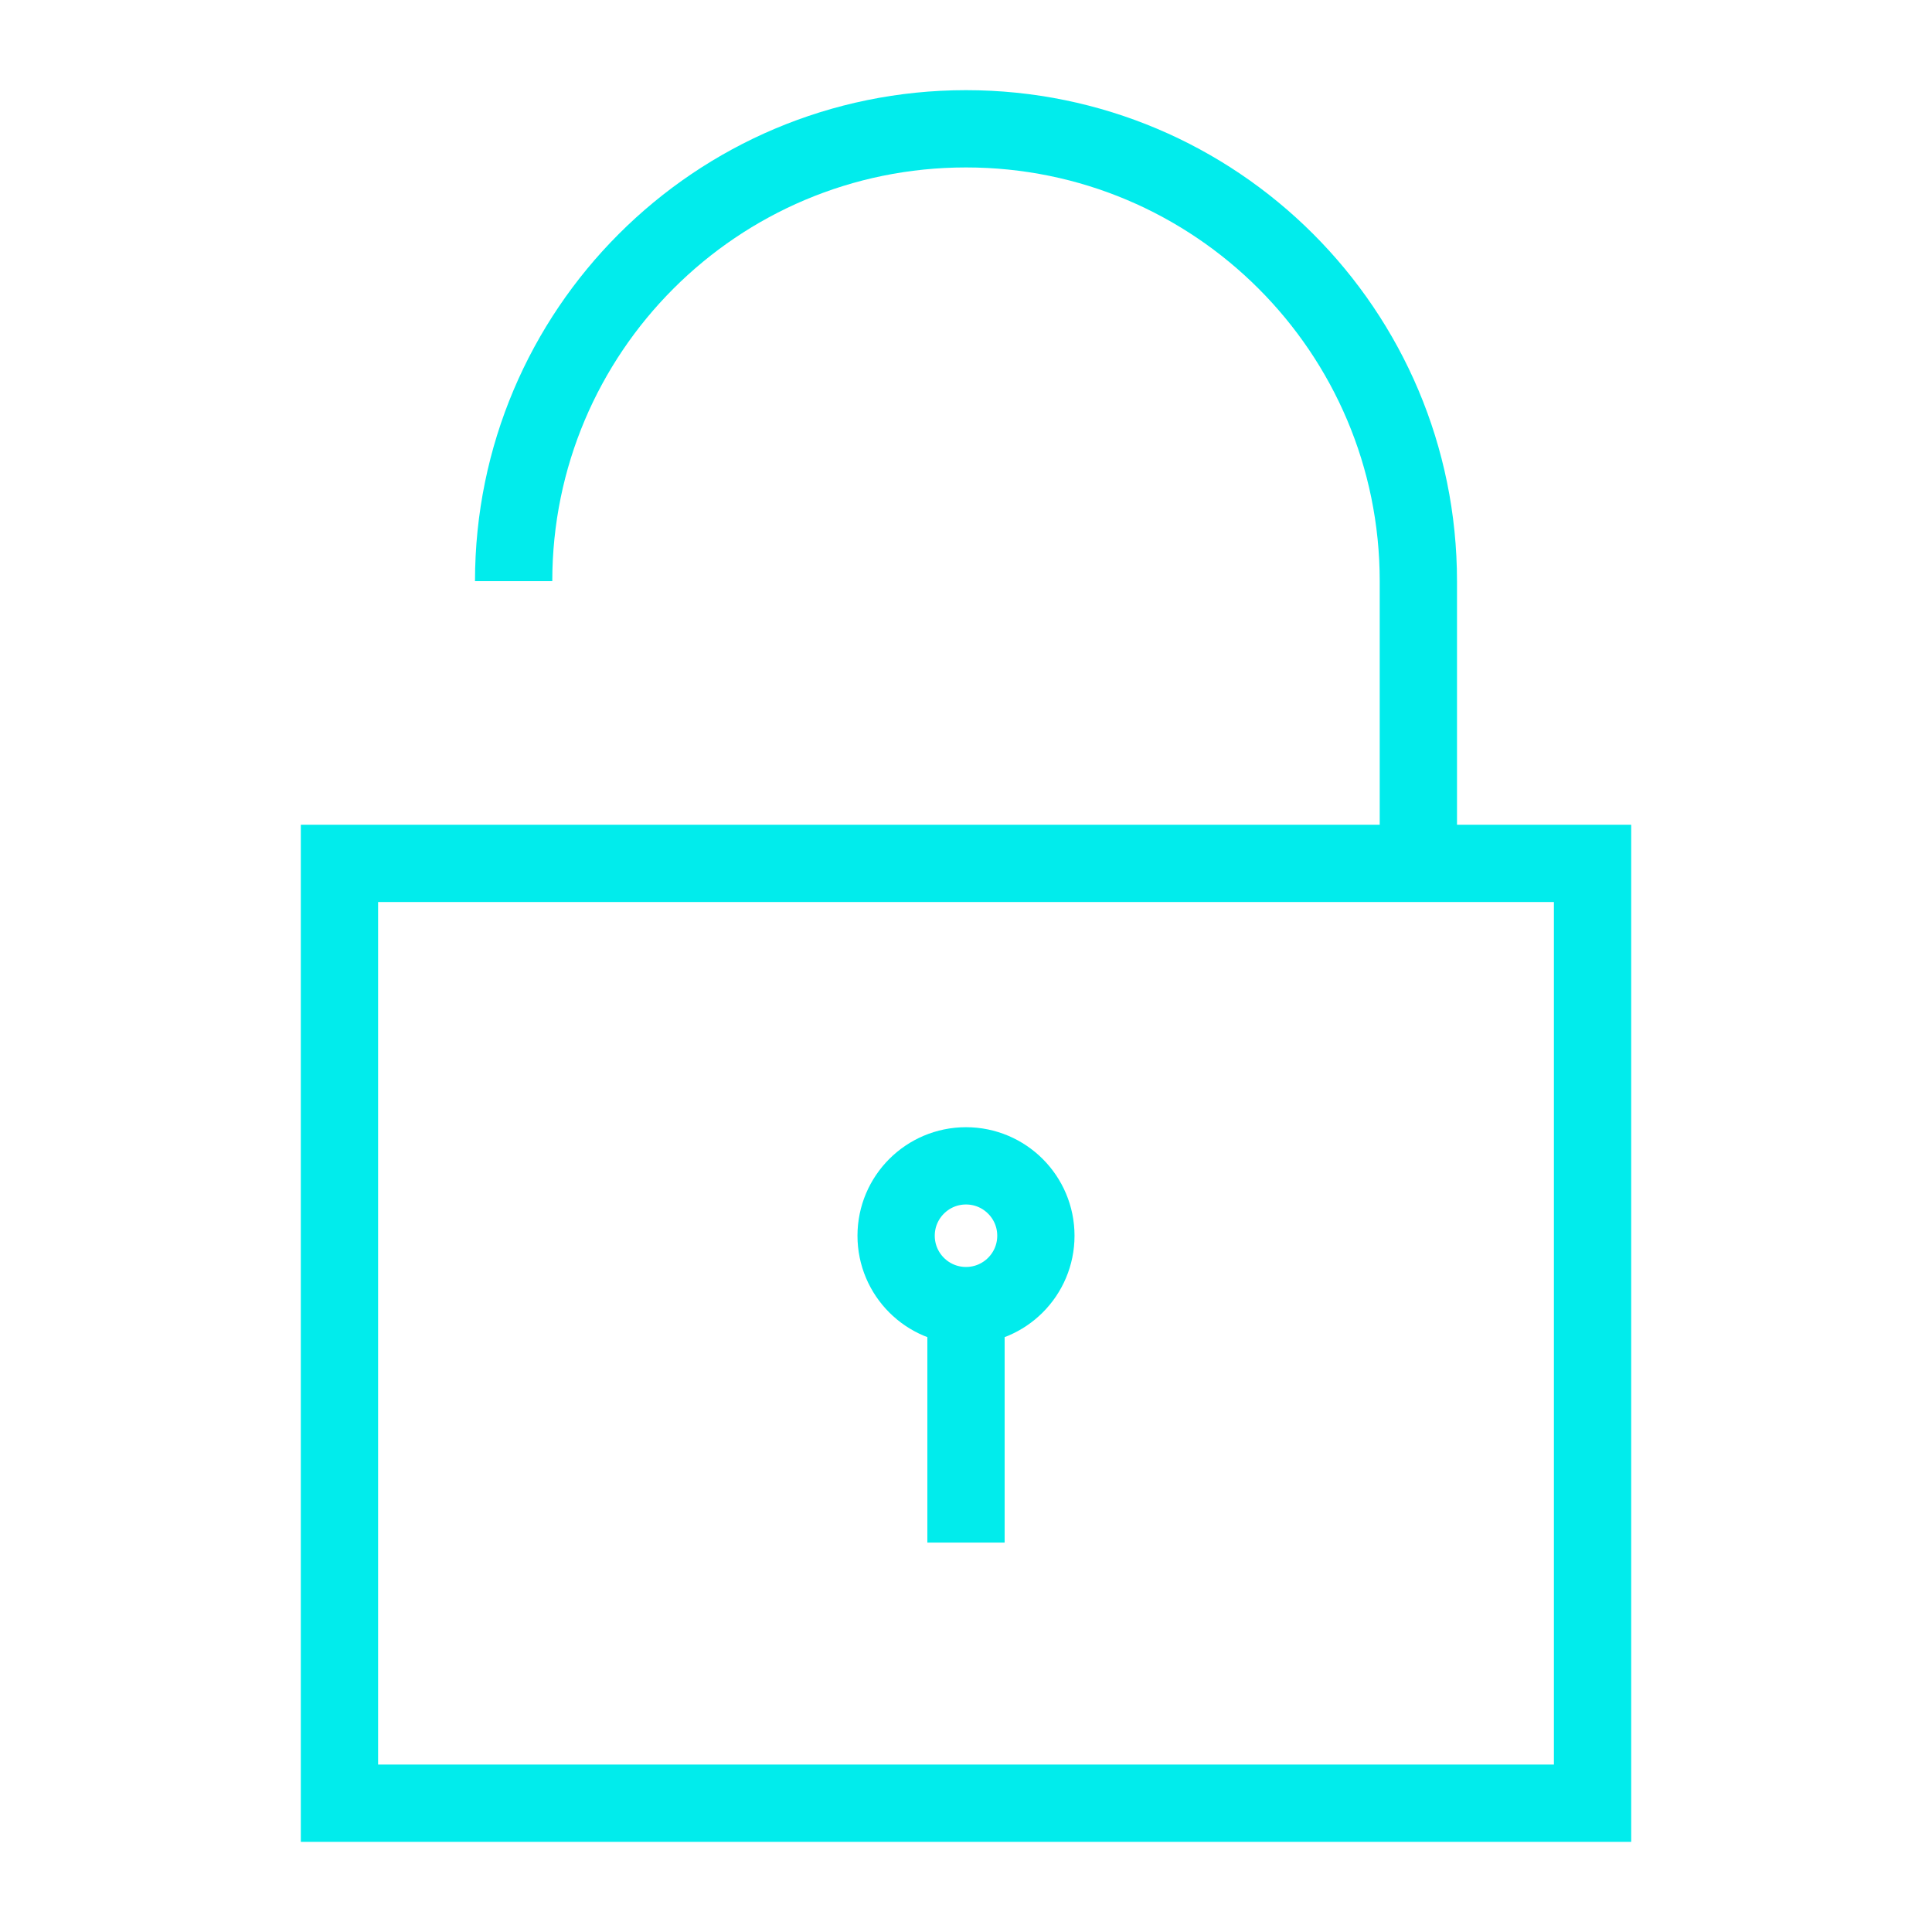
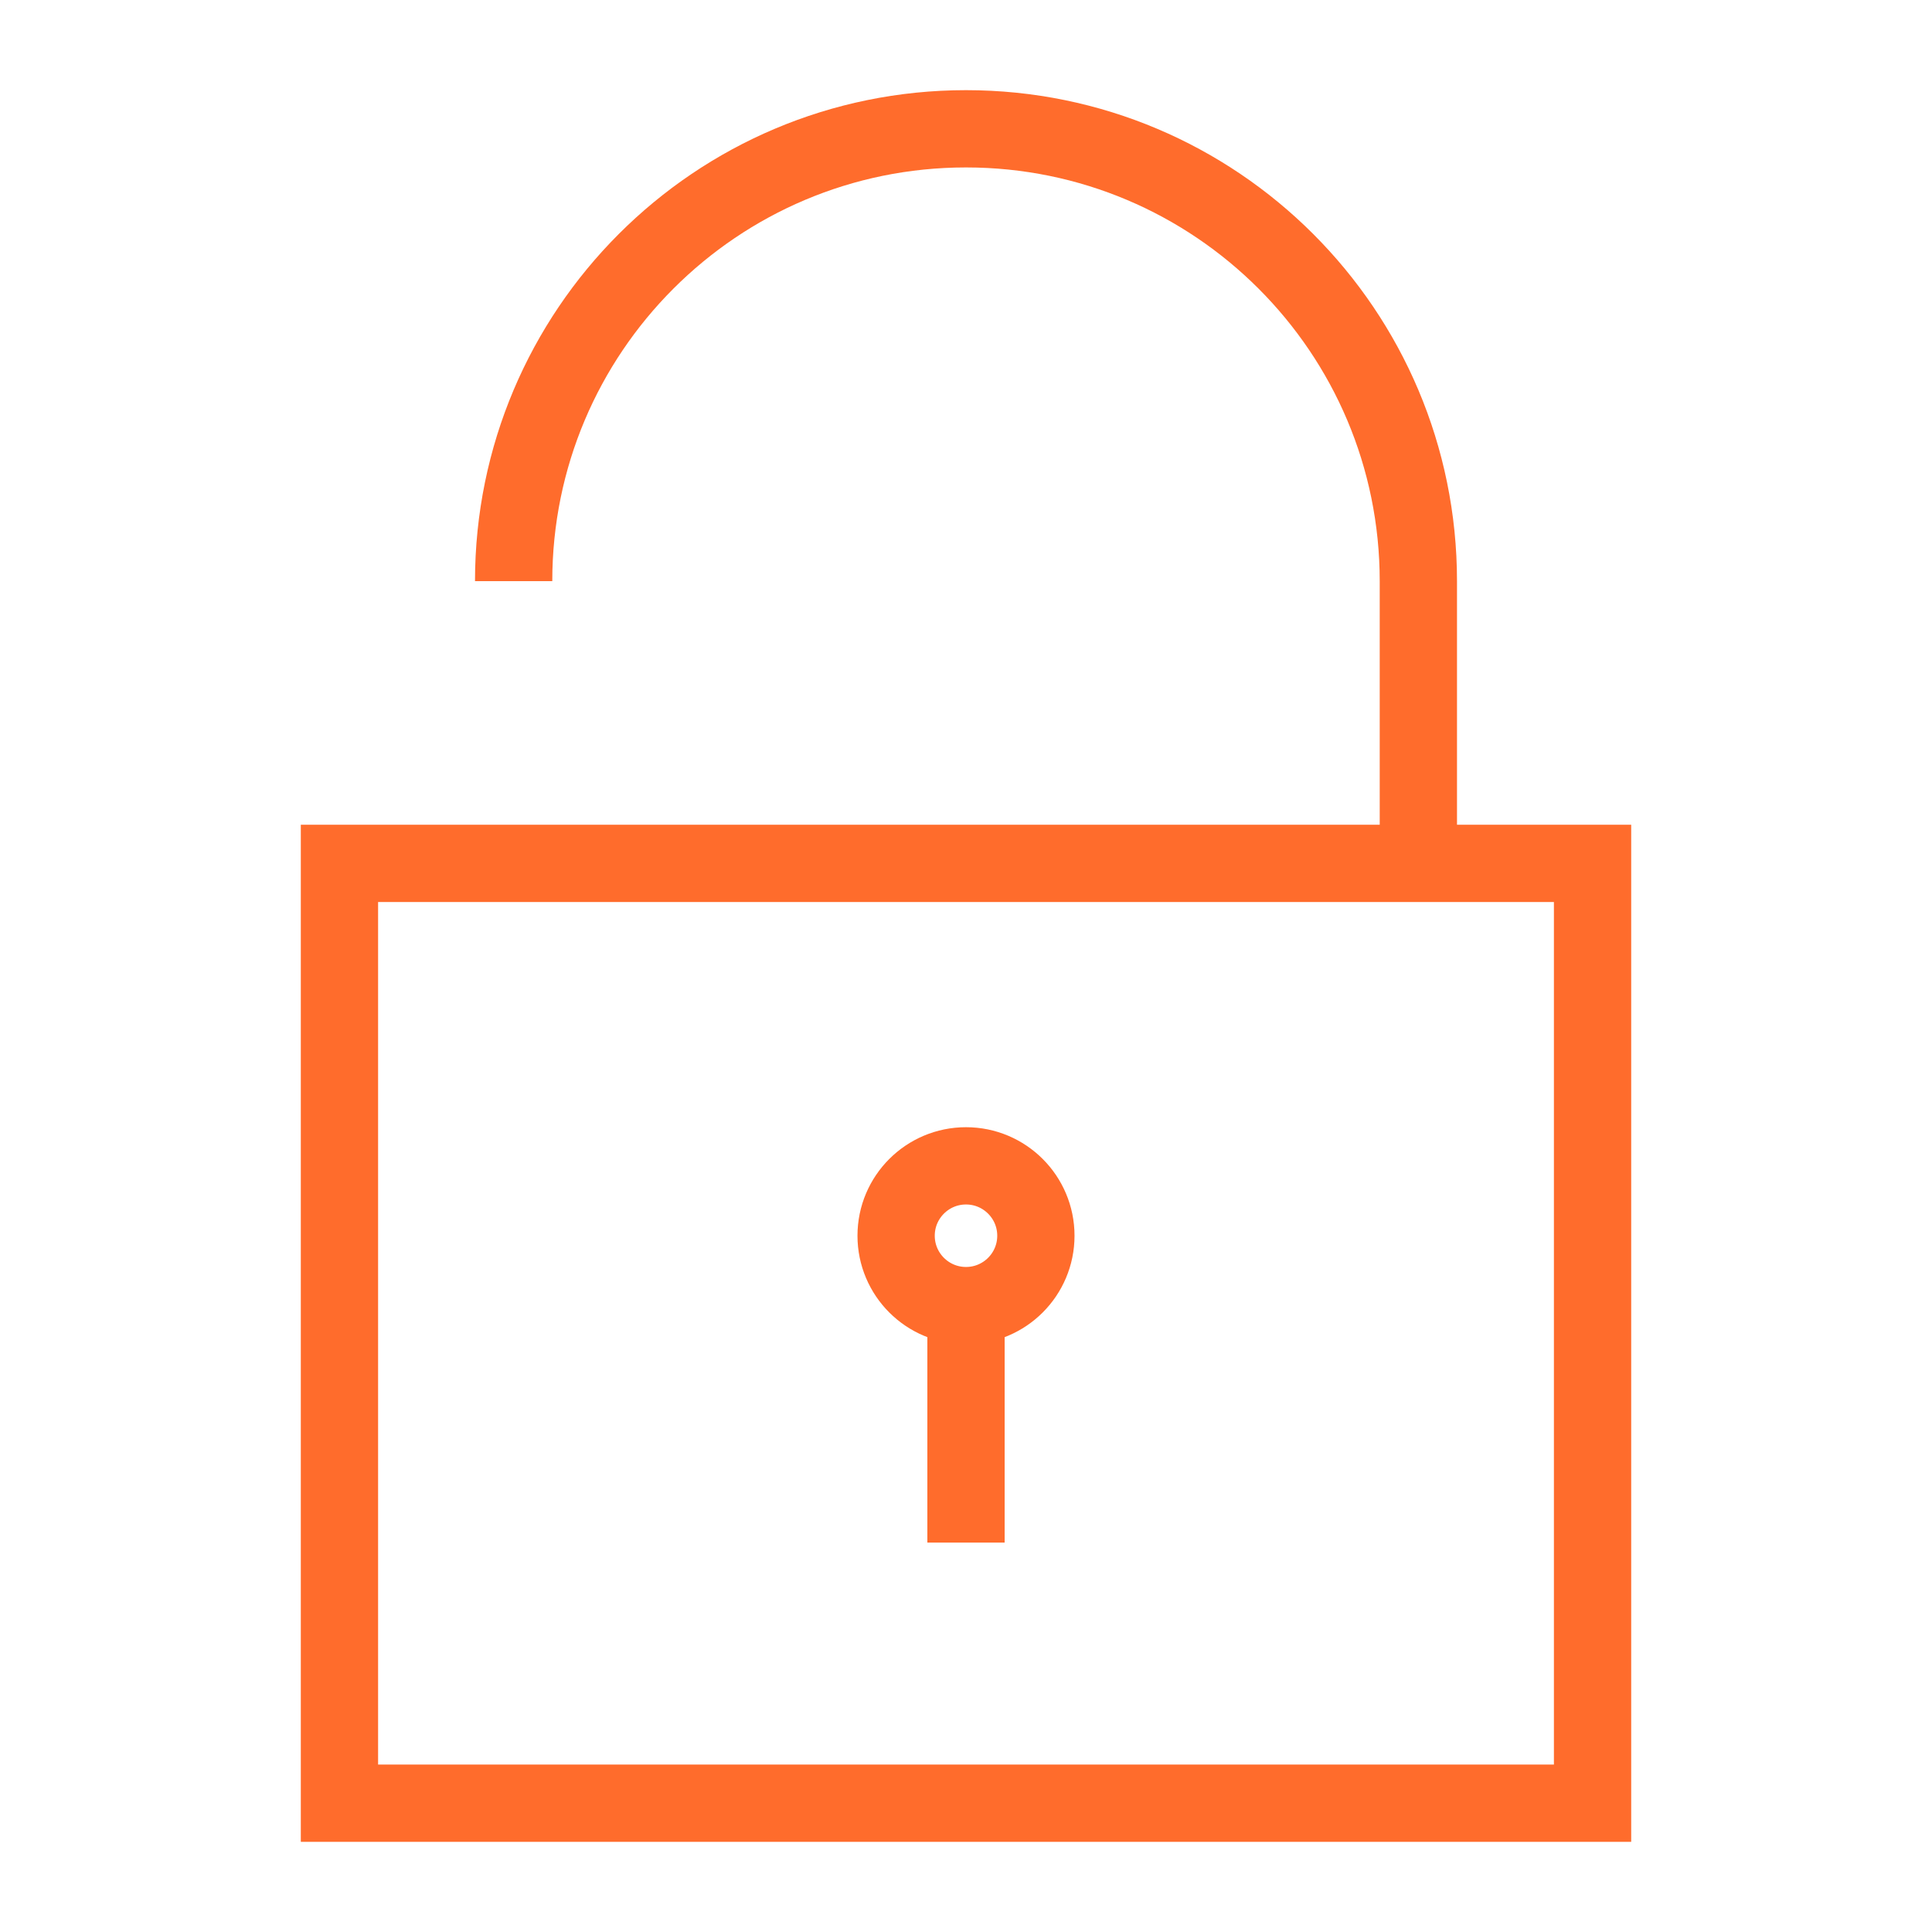
<svg xmlns="http://www.w3.org/2000/svg" version="1.1" id="Layer_1" x="0px" y="0px" width="300px" height="300px" viewBox="0 0 300 300" style="enable-background:new 0 0 300 300;" xml:space="preserve">
  <style type="text/css">
- 	.st0{fill:none;stroke:#01ecec;stroke-width:12;stroke-miterlimit:10;}
+ 	.st0{fill:none;stroke:#ff6c2c;stroke-width:12;stroke-miterlimit:10;}
</style>
  <g>
    <rect x="52.71" y="134.065" class="st0" width="194.581" height="145.935" />
    <path class="st0" d="M220.242,134.065V90.242C220.242,51.448,188.794,20,150,20h-0   c-38.794,0-70.242,31.448-70.242,70.242" />
    <circle class="st0" cx="150" cy="191.883" r="10.851" />
    <path class="st0" d="M150,202.734v36.798V202.734z" />
  </g>
</svg>
